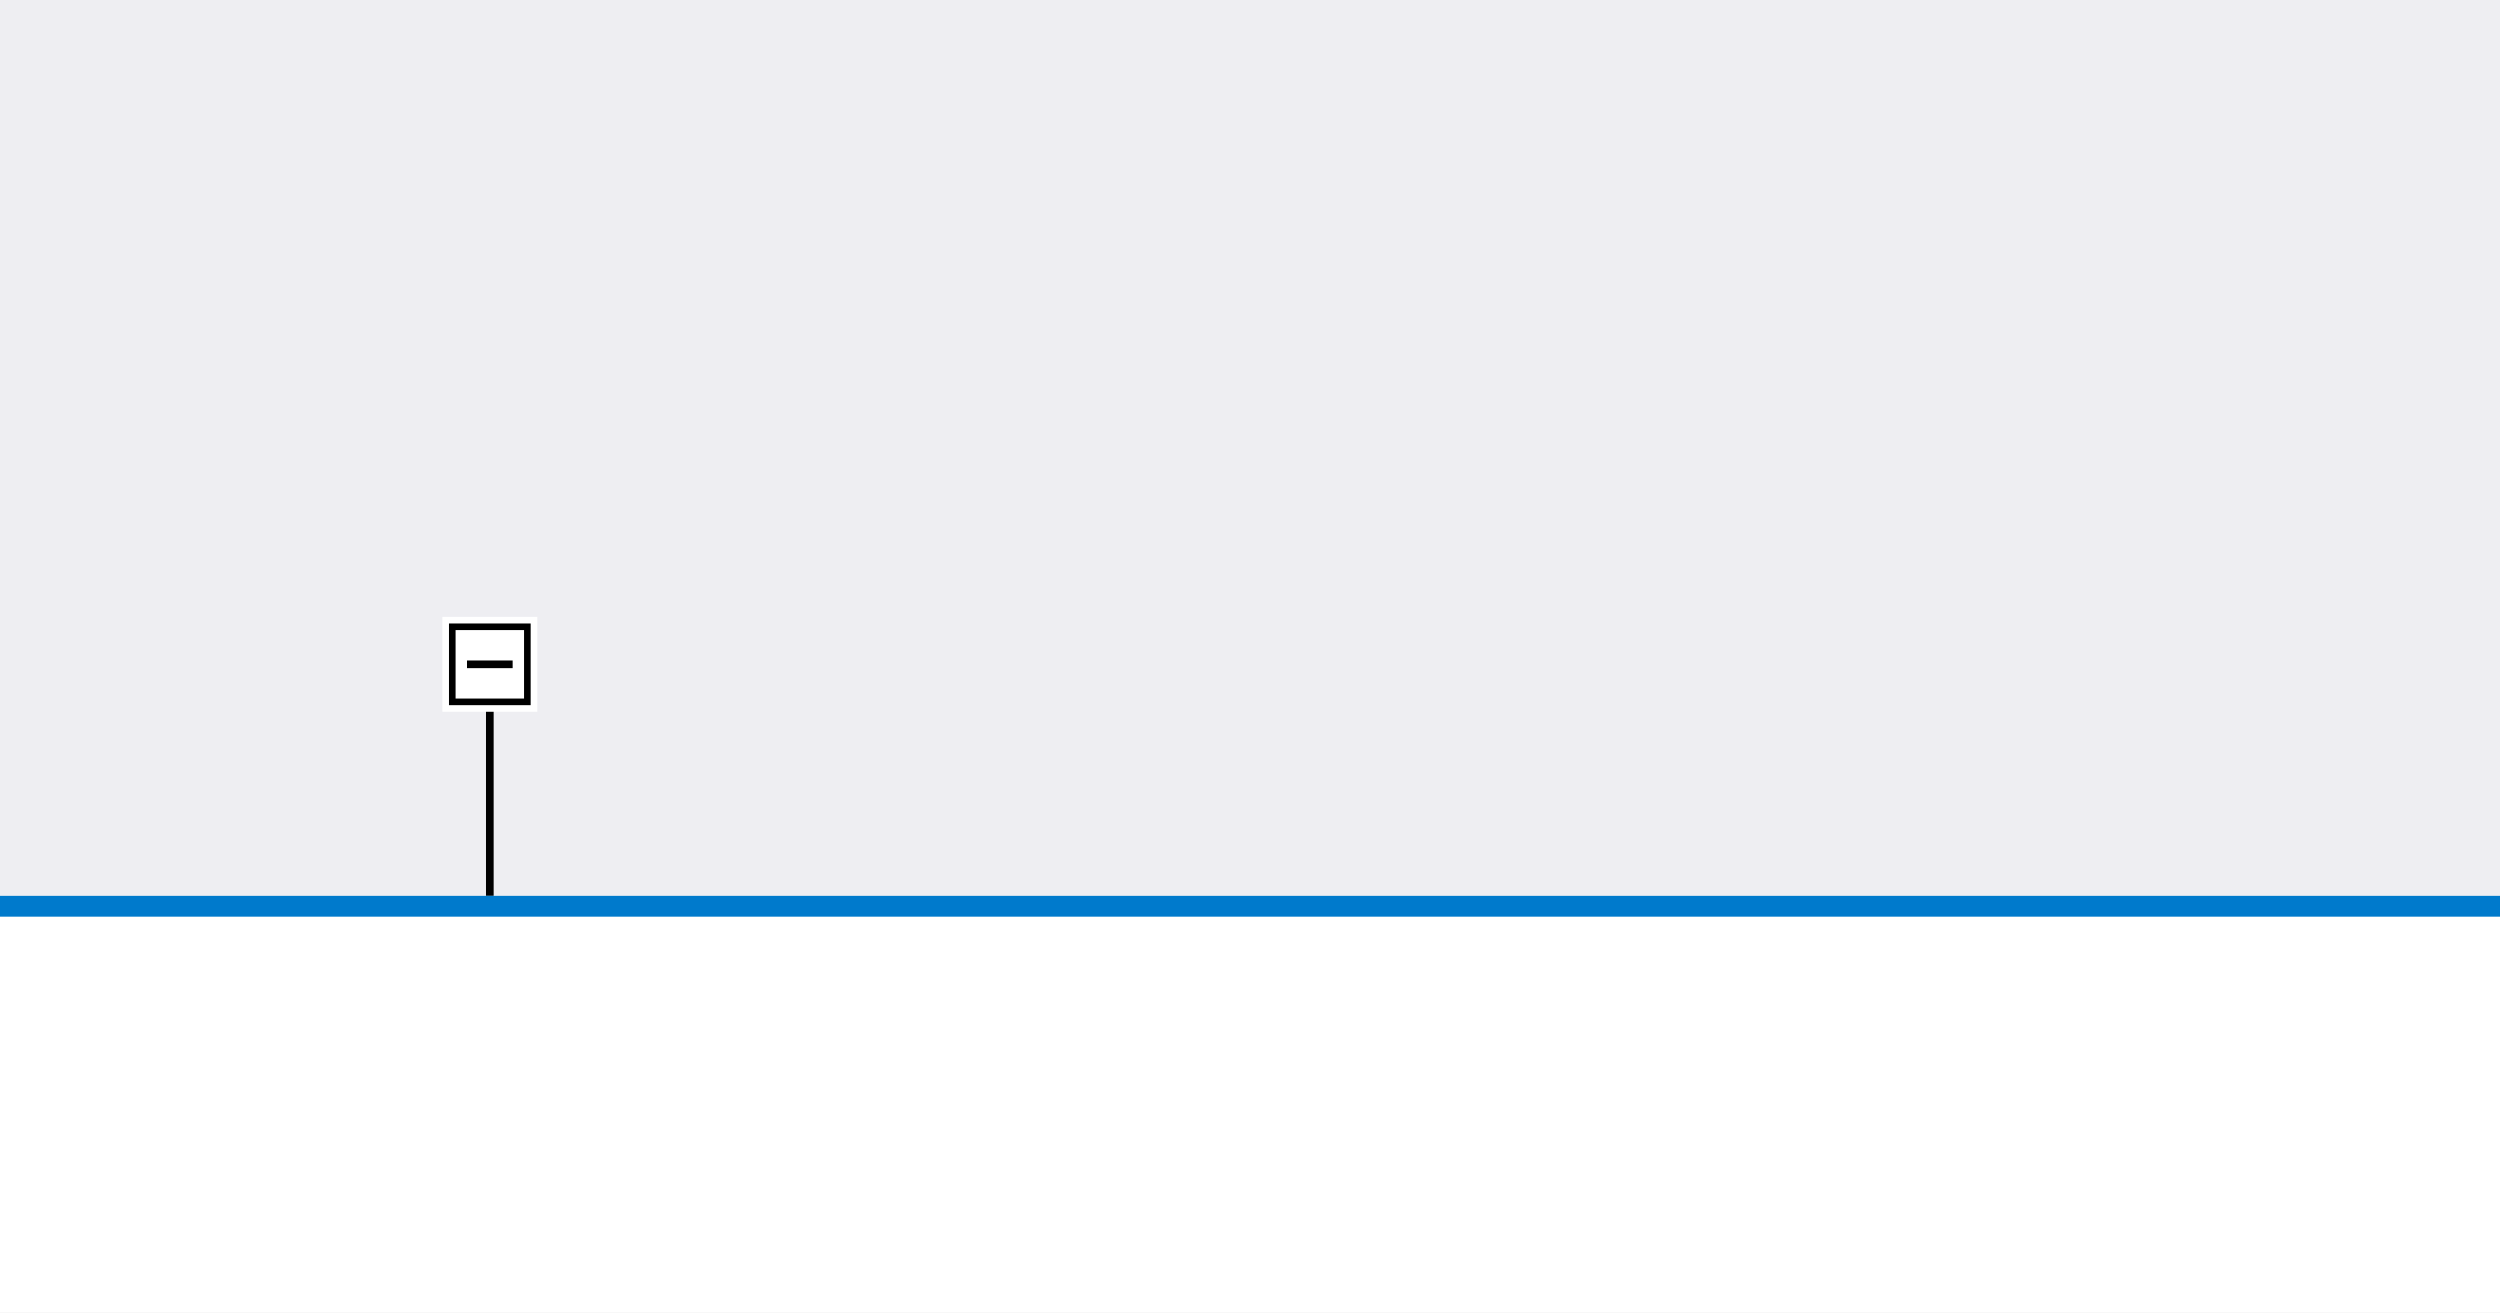
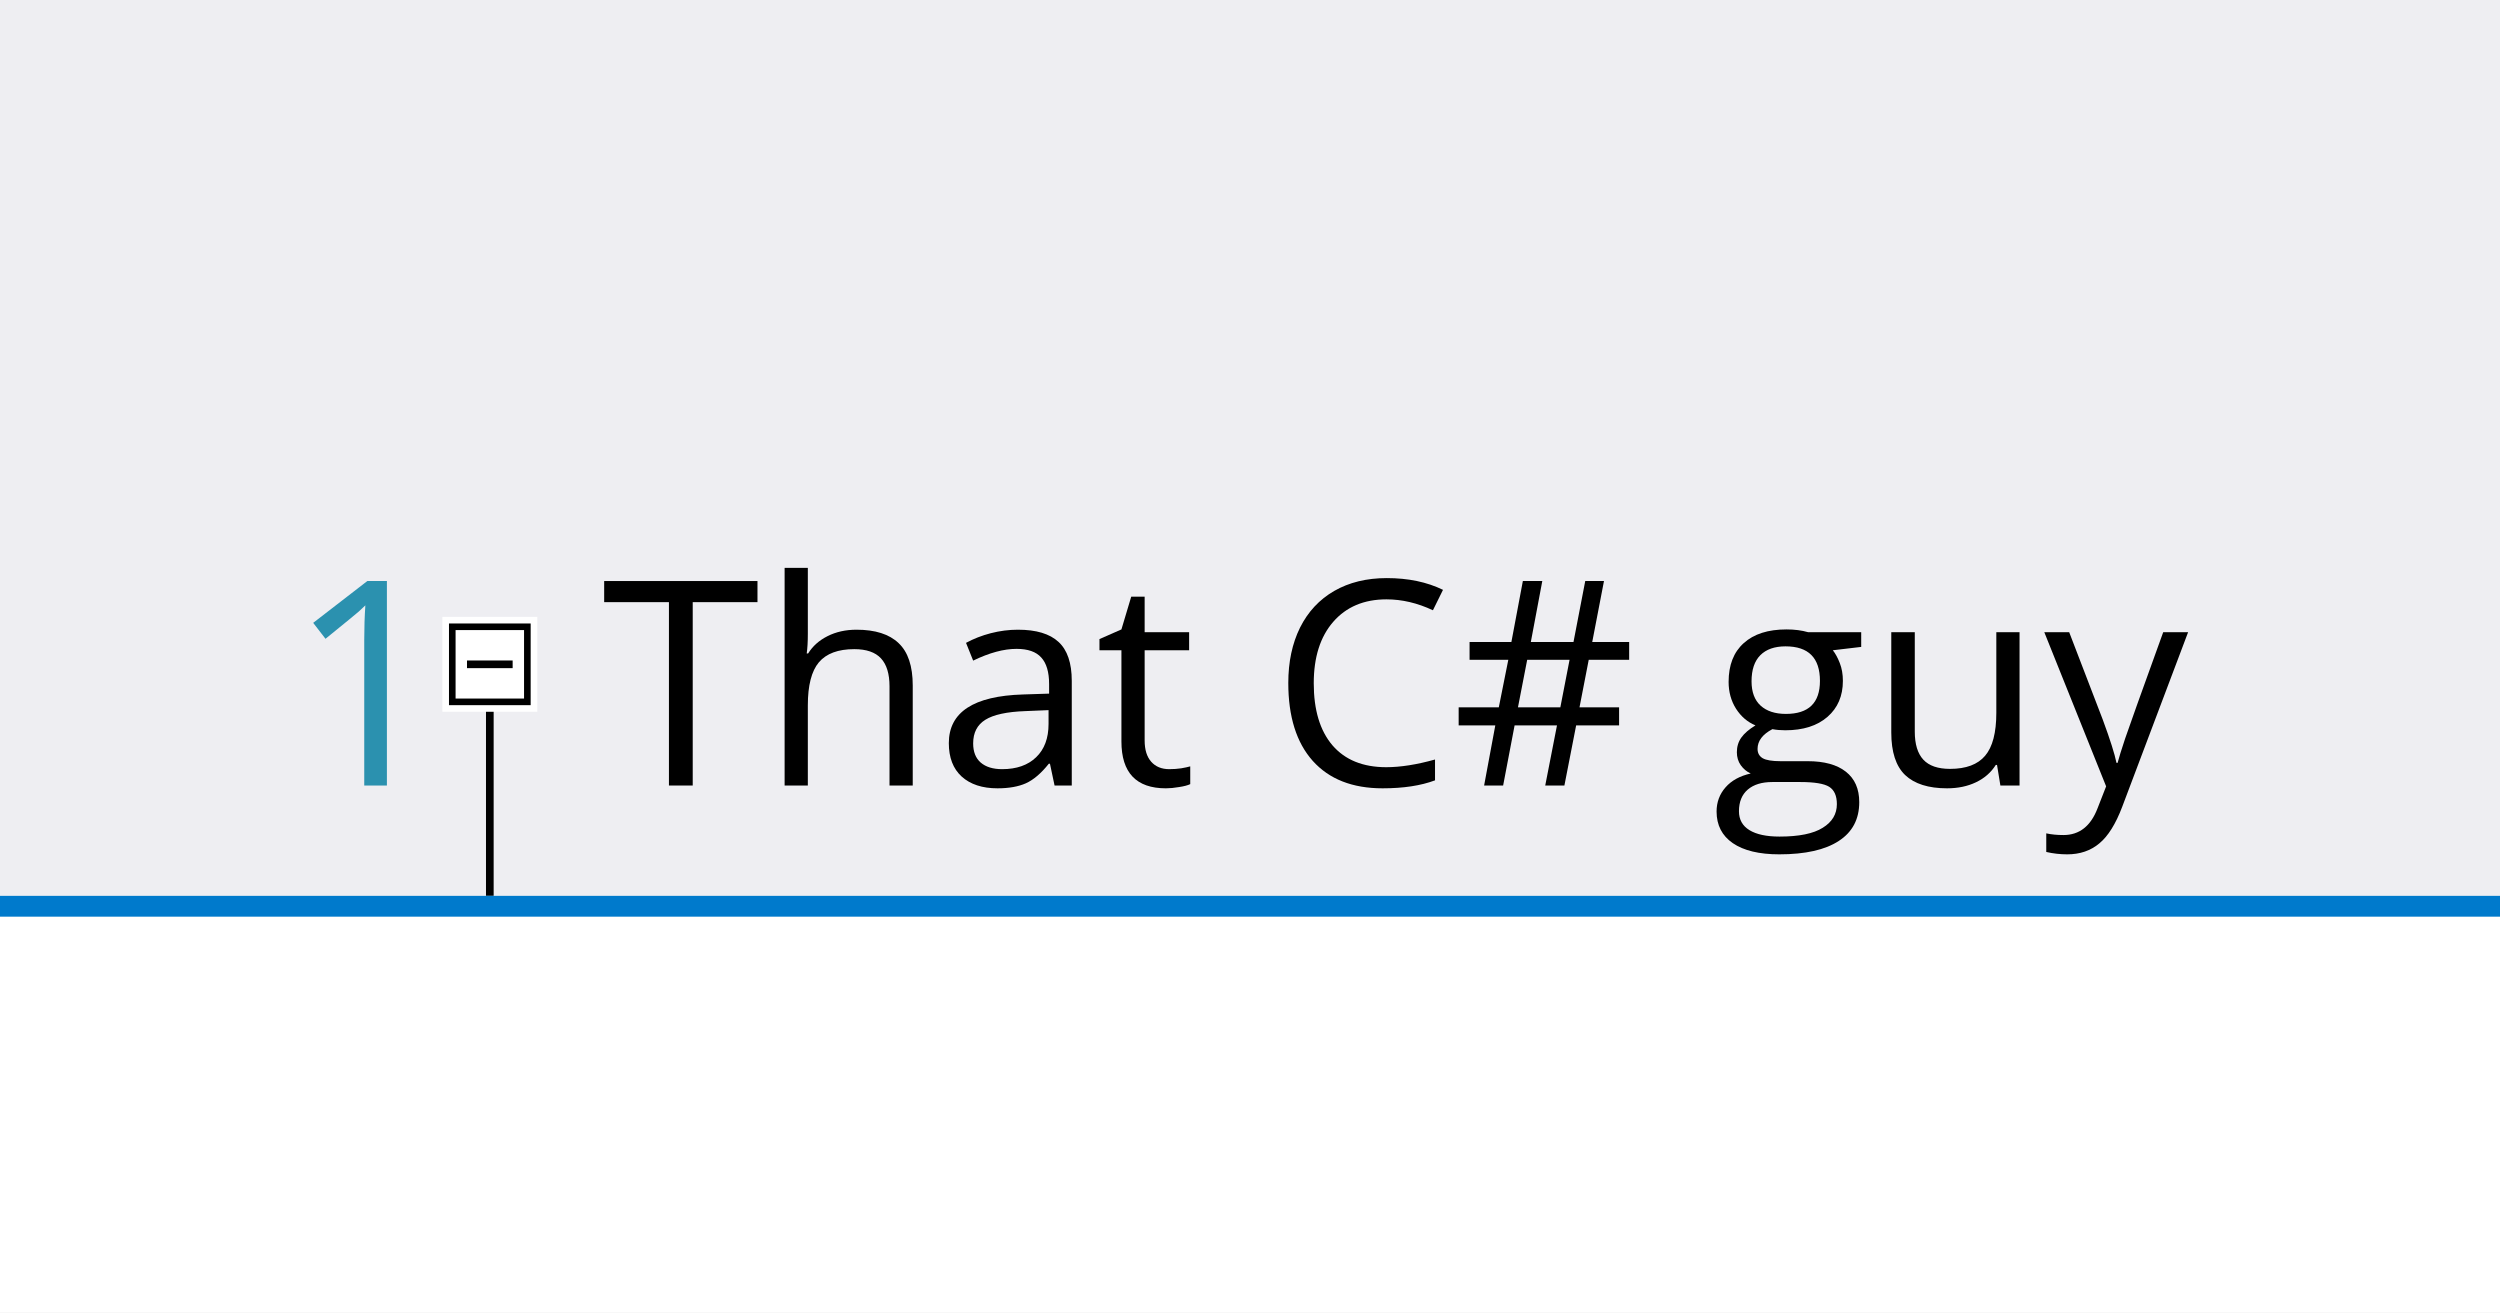
<svg xmlns="http://www.w3.org/2000/svg" width="1200" height="630" viewBox="0 0 1200 630" id="svg2" version="1.1">
  <defs id="defs4" />
  <g id="layer1" transform="translate(0,-422.3623)" style="display:inline">
    <rect style="opacity:1;fill:#eeeef2;fill-opacity:1" id="rect4697" width="1200" height="430" x="0" y="422.362" />
  </g>
  <g id="layer5" style="display:inline">
    <g style="display:inline" transform="matrix(0.4524101,0,0,0.4524101,5.030198,160.7534)" id="g5254">
      <rect y="-512.634" x="325.289" height="8.125" width="389.162" id="rect5305" style="display:inline;opacity:1;fill:#000000;fill-opacity:1" transform="matrix(0,1,-1,0,0,0)" />
      <g id="g5307">
        <rect style="display:inline;opacity:1;fill:#ffffff;fill-opacity:1" id="rect4696" width="100.689" height="100.689" x="458.227" y="299.16" />
        <path style="display:inline;opacity:1;fill:#000000;fill-opacity:1" d="m 465.244,306.178 0,86.666 86.666,0 0,-86.666 -86.666,0 z m 6.999,6.999 72.648,0 0,72.648 -72.648,0 0,-72.648 z" id="rect4698" />
        <rect y="345.442" x="484.355" height="8.125" width="48.433" id="rect4703-9" style="display:inline;opacity:1;fill:#000000;fill-opacity:1" />
      </g>
    </g>
  </g>
  <g id="layer3" style="display:inline">
    <rect style="opacity:1;fill:#ffffff;fill-opacity:1" id="rect4700" width="1200" height="200" x="0" y="430" />
  </g>
  <g id="layer4" style="display:inline">
    <rect style="opacity:1;fill:#007acc;fill-opacity:1" id="rect4703" width="1200" height="10" x="0" y="430" />
  </g>
  <g id="layer6">
-     <flowRoot xml:space="preserve" id="flowRoot4156" style="font-style:normal;font-variant:normal;font-weight:normal;font-stretch:normal;font-size:180px;line-height:125%;font-family:'Open Sans';-inkscape-font-specification:'Open Sans';letter-spacing:0px;word-spacing:0px;fill:#000000;fill-opacity:1;stroke:none;stroke-width:1px;stroke-linecap:butt;stroke-linejoin:miter;stroke-opacity:1" transform="translate(43.66385,-39.24446)">
-       <flowRegion id="flowRegion4158">
-         <rect id="rect4160" width="88.388" height="187.383" x="94.045" y="281.396" style="font-style:normal;font-variant:normal;font-weight:normal;font-stretch:normal;font-size:180px;font-family:'Open Sans';-inkscape-font-specification:'Open Sans'" />
-       </flowRegion>
-       <flowPara id="flowPara4162" style="font-size:137.5px;fill:#2b91af;fill-opacity:1">1</flowPara>
-     </flowRoot>
-     <flowRoot xml:space="preserve" id="flowRoot4166" style="font-style:normal;font-variant:normal;font-weight:normal;font-stretch:normal;font-size:137.5px;line-height:125%;font-family:'Open Sans';-inkscape-font-specification:'Open Sans';letter-spacing:0px;word-spacing:0px;fill:#000000;fill-opacity:1;stroke:none;stroke-width:1px;stroke-linecap:butt;stroke-linejoin:miter;stroke-opacity:1" transform="translate(-64.75573,84.49924)">
-       <flowRegion id="flowRegion4168">
-         <rect id="rect4170" width="943.28" height="219.394" x="353.553" y="157.653" style="font-style:normal;font-variant:normal;font-weight:normal;font-stretch:normal;font-size:137.5px;font-family:'Open Sans';-inkscape-font-specification:'Open Sans'" />
-       </flowRegion>
-       <flowPara id="flowPara4172">That C# guy</flowPara>
-     </flowRoot>
+     <g transform="translate(43.66385,-39.24446)" style="font-style:normal;font-variant:normal;font-weight:normal;font-stretch:normal;font-size:180px;line-height:125%;font-family:'Open Sans';-inkscape-font-specification:'Open Sans';letter-spacing:0px;word-spacing:0px;fill:#000000;fill-opacity:1;stroke:none;stroke-width:1px;stroke-linecap:butt;stroke-linejoin:miter;stroke-opacity:1" id="flowRoot4156">
+       <path d="m 142.049,416.296 -10.876,0 0,-69.959 q 0,-8.728 0.537,-16.516 -1.41,1.41 -3.156,2.954 -1.746,1.544 -15.979,13.092 l -5.908,-7.654 25.983,-20.074 9.399,0 0,98.157 z" style="font-size:137.5px;fill:#2b91af;fill-opacity:1" id="path6601" />
+     </g>
+     <g transform="translate(-64.75573,84.49924)" style="font-style:normal;font-variant:normal;font-weight:normal;font-stretch:normal;font-size:137.5px;line-height:125%;font-family:'Open Sans';-inkscape-font-specification:'Open Sans';letter-spacing:0px;word-spacing:0px;fill:#000000;fill-opacity:1;stroke:none;stroke-width:1px;stroke-linecap:butt;stroke-linejoin:miter;stroke-opacity:1" id="flowRoot4166">
+       <path d="m 397.26,292.552 -11.414,0 0,-88.019 -31.085,0 0,-10.138 73.584,0 0,10.138 -31.085,0 0,88.019 z" style="" id="path6582" />
+       <path d="m 491.724,292.552 0,-47.601 q 0,-8.997 -4.095,-13.428 -4.095,-4.431 -12.823,-4.431 -11.615,0 -16.986,6.311 -5.304,6.311 -5.304,20.679 l 0,38.47 -11.145,0 0,-104.468 11.145,0 0,31.622 q 0,5.707 -0.537,9.467 l 0.671,0 q 3.29,-5.304 9.332,-8.325 6.11,-3.088 13.898,-3.088 13.495,0 20.209,6.445 6.781,6.378 6.781,20.343 l 0,48.004 -11.145,0 z" style="" id="path6584" />
+       <path d="m 570.948,292.552 -2.216,-10.474 -0.537,0 q -5.505,6.915 -11.011,9.399 -5.438,2.417 -13.629,2.417 -10.944,0 -17.188,-5.64 -6.177,-5.64 -6.177,-16.046 0,-22.29 35.651,-23.364 l 12.488,-0.403 0,-4.565 q 0,-8.661 -3.76,-12.756 -3.693,-4.163 -11.884,-4.163 -9.198,0 -20.813,5.64 l -3.424,-8.527 q 5.438,-2.954 11.884,-4.633 6.512,-1.678 13.025,-1.678 13.159,0 19.47,5.841 6.378,5.841 6.378,18.732 l 0,50.22 -8.258,0 z m -25.177,-7.855 q 10.406,0 16.315,-5.707 5.975,-5.707 5.975,-15.979 l 0,-6.647 -11.145,0.47 q -13.293,0.47 -19.202,4.163 -5.841,3.625 -5.841,11.346 0,6.042 3.625,9.198 3.693,3.156 10.272,3.156 z" style="" id="path6586" />
+       <path d="m 626.001,284.697 q 2.954,0 5.707,-0.403 2.753,-0.47 4.364,-0.94 l 0,8.527 q -1.813,0.873 -5.371,1.41 -3.491,0.604 -6.311,0.604 -21.35,0 -21.35,-22.491 l 0,-43.774 -10.541,0 0,-5.371 10.541,-4.633 4.7,-15.71 6.445,0 0,17.053 21.35,0 0,8.661 -21.35,0 0,43.304 q 0,6.647 3.156,10.205 3.156,3.558 8.661,3.558 z" style="" id="path6588" />
+       <path d="m 730.268,203.19 q -16.18,0 -25.58,10.809 -9.332,10.742 -9.332,29.474 0,19.269 8.997,29.81 9.064,10.474 25.781,10.474 10.272,0 23.431,-3.693 l 0,10.004 q -10.205,3.827 -25.177,3.827 -21.686,0 -33.502,-13.159 -11.749,-13.159 -11.749,-37.396 0,-15.173 5.64,-26.587 5.707,-11.414 16.382,-17.59 10.742,-6.177 25.244,-6.177 15.442,0 26.99,5.64 l -4.834,9.802 q -11.145,-5.237 -22.29,-5.237 z" style="" id="path6590" />
+       <path d="m 827.35,232.194 -4.431,22.827 19,0 0,8.661 -20.612,0 -5.64,28.87 -9.198,0 5.64,-28.87 -20.343,0 -5.505,28.87 -9.131,0 5.371,-28.87 -17.59,0 0,-8.661 19.269,0 4.565,-22.827 -18.597,0 0,-8.527 20.074,0 5.505,-29.272 9.332,0 -5.505,29.272 20.477,0 5.64,-29.272 8.997,0 -5.64,29.272 17.725,0 0,8.527 -19.403,0 z m -33.972,22.827 20.343,0 4.431,-22.827 -20.343,0 -4.431,22.827 z" style="" id="path6592" />
+       <path d="m 958.136,218.968 0,7.05 -13.629,1.611 q 1.88,2.35 3.357,6.177 1.477,3.76 1.477,8.527 0,10.809 -7.385,17.255 -7.385,6.445 -20.276,6.445 -3.29,0 -6.177,-0.537 -7.117,3.76 -7.117,9.467 0,3.021 2.484,4.498 2.484,1.41 8.527,1.41 l 13.025,0 q 11.951,0 18.329,5.035 6.445,5.035 6.445,14.636 0,12.219 -9.802,18.597 -9.802,6.445 -28.601,6.445 -14.435,0 -22.29,-5.371 -7.788,-5.371 -7.788,-15.173 0,-6.714 4.297,-11.615 4.297,-4.901 12.085,-6.647 -2.82,-1.276 -4.767,-3.961 -1.88,-2.686 -1.88,-6.244 0,-4.028 2.148,-7.05 2.148,-3.021 6.781,-5.841 -5.707,-2.35 -9.332,-7.99 -3.558,-5.64 -3.558,-12.891 0,-12.085 7.251,-18.597 7.251,-6.58 20.544,-6.58 5.774,0 10.406,1.343 l 25.446,0 z m -58.679,85.938 q 0,5.975 5.035,9.064 5.035,3.088 14.435,3.088 14.032,0 20.746,-4.23 6.781,-4.163 6.781,-11.346 0,-5.975 -3.693,-8.325 -3.693,-2.283 -13.898,-2.283 l -13.361,0 q -7.587,0 -11.816,3.625 -4.23,3.625 -4.23,10.406 z m 6.042,-62.372 q 0,7.721 4.364,11.682 4.364,3.961 12.152,3.961 16.315,0 16.315,-15.845 0,-16.583 -16.516,-16.583 -7.855,0 -12.085,4.23 -4.23,4.23 -4.23,12.555 z" style="" id="path6594" />
+       <path d="m 983.851,218.968 0,47.736 q 0,8.997 4.095,13.428 4.095,4.431 12.823,4.431 11.548,0 16.852,-6.311 5.371,-6.311 5.371,-20.612 l 0,-38.672 11.145,0 0,73.584 -9.198,0 -1.611,-9.869 -0.604,0 q -3.424,5.438 -9.534,8.325 -6.043,2.887 -13.831,2.887 -13.428,0 -20.142,-6.378 -6.647,-6.378 -6.647,-20.41 l 0,-48.138 11.279,0 z" style="" id="path6596" />
+       <path d="m 1046.021,218.968 11.951,0 16.113,41.962 q 5.304,14.368 6.58,20.746 l 0.537,0 q 0.873,-3.424 3.625,-11.682 2.82,-8.325 18.262,-51.025 l 11.951,0 -31.622,83.789 q -4.7,12.421 -11.011,17.59 -6.244,5.237 -15.375,5.237 -5.103,0 -10.071,-1.141 l 0,-8.929 q 3.693,0.806 8.258,0.806 11.481,0 16.382,-12.891 l 4.096,-10.474 -29.675,-73.987 z" style="" id="path6598" />
+     </g>
  </g>
</svg>
